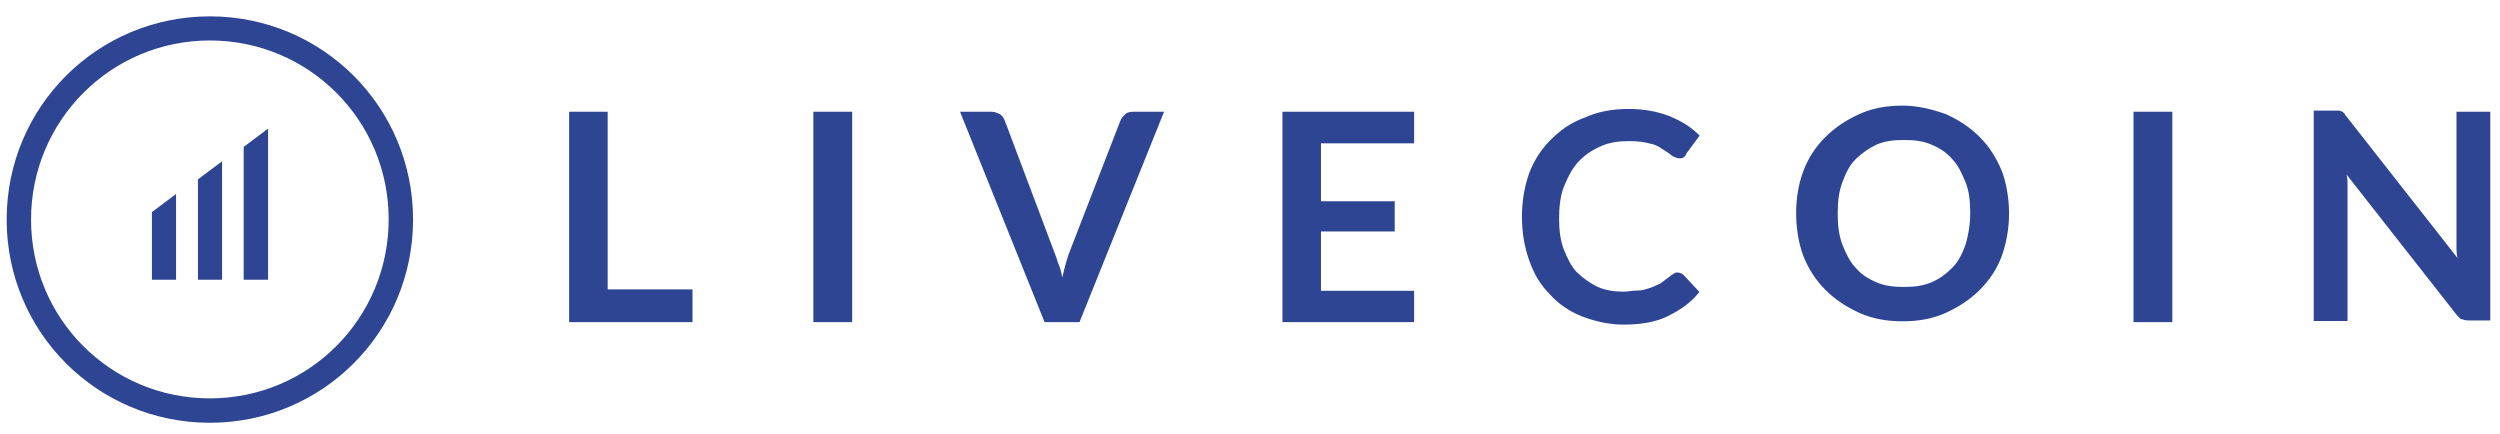
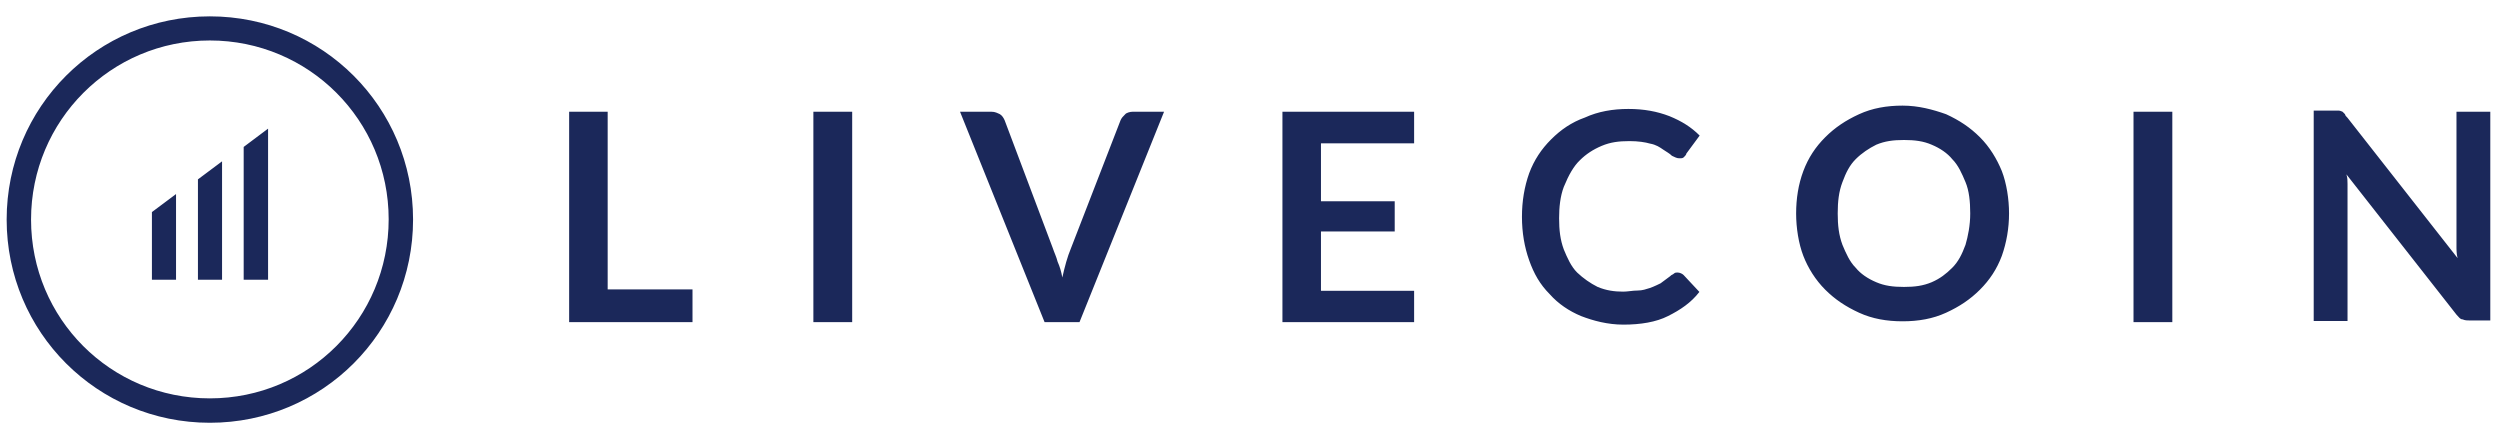
<svg xmlns="http://www.w3.org/2000/svg" viewBox="0 0 901.8 156.4" enable-background="new 0 0 901.8 156.4">
-   <style type="text/css">.st0{fill:#2e4594;}</style>
+   <style type="text/css">.st0{fill:#1b285a;}</style>
  <path class="st0" d="M219.2 40.3h-13.9v75.9h44.5v-11.8h-30.6zM293.4 40.3h14v75.9h-14zM405.9 41.2c-.9.9-1.3 1.3-1.7 2.2l-17.9 46.2c-1.3 3.1-2.2 6.5-3.1 10.5-.4-2.2-.9-3.9-1.7-5.7-.4-1.7-1.3-3.5-1.7-4.8l-17.4-46.2c-.4-.9-.9-1.7-1.7-2.2-.9-.4-1.7-.9-3.1-.9h-11.3l30.5 75.9h12.6l30.5-75.9h-11.3c-1 0-2.3.4-2.7.9zM462.6 116.2h47.5v-11.3h-33.6v-21.4h26.6v-10.9h-26.6v-20.9h33.6v-11.4h-47.5zM569.9 57.8c2.2-2.2 4.8-3.9 7.9-5.2 3.1-1.3 6.1-1.7 10-1.7 3.1 0 5.7.4 7.4.9 2.2.4 3.5 1.3 4.8 2.2s2.2 1.3 3.1 2.2c.9.4 1.7.9 2.6.9.9 0 1.3 0 1.7-.4s.9-.9.9-1.3l4.8-6.5c-3.1-3.1-6.5-5.2-10.9-7-4.4-1.7-9.2-2.6-14.8-2.6s-10.9.9-15.7 3.1c-4.8 1.7-8.7 4.4-12.2 7.9s-6.1 7.4-7.9 12.2c-1.7 4.8-2.6 10-2.6 15.7 0 5.7.9 10.9 2.6 15.7 1.7 4.8 3.9 8.7 7.4 12.2 3.1 3.5 7 6.1 11.3 7.9 4.4 1.7 9.6 3.1 15.3 3.1 6.1 0 11.8-.9 16.1-3.1 4.4-2.2 8.3-4.8 11.3-8.7l-5.7-6.1c-.4-.4-1.3-.9-2.2-.9-.4 0-.9 0-1.3.4s-.9.4-1.3.9l-3.5 2.6s-2.6 1.3-3.9 1.7c-1.3.4-2.6.9-4.4.9s-3.5.4-5.2.4c-3.1 0-6.1-.4-9.2-1.7-2.6-1.3-5.2-3.1-7.4-5.2-2.2-2.2-3.5-5.2-4.8-8.3-1.3-3.5-1.7-7-1.7-11.3 0-3.9.4-7.9 1.7-11.3 1.8-4.4 3.6-7.5 5.8-9.6zM714.2 49.5c-3.5-3.5-7.4-6.1-12.2-8.3-4.8-1.7-10-3.1-15.7-3.1s-10.9.9-15.7 3.1-8.7 4.8-12.2 8.3-6.1 7.4-7.9 12.2-2.6 10-2.6 15.3c0 5.2.9 10.9 2.6 15.3 1.7 4.4 4.4 8.7 7.9 12.2s7.4 6.1 12.2 8.3c4.8 2.2 10 3.1 15.7 3.1s10.9-.9 15.7-3.1 8.7-4.8 12.2-8.3 6.1-7.4 7.9-12.2c1.7-4.8 2.6-10 2.6-15.3 0-5.2-.9-10.9-2.6-15.3-1.8-4.4-4.4-8.7-7.9-12.2zm-5.2 38.8c-1.3 3.5-2.6 6.1-4.8 8.3-2.2 2.2-4.4 3.9-7.4 5.2-3.1 1.3-6.1 1.7-10 1.7s-7-.4-10-1.7c-3.1-1.3-5.7-3.1-7.4-5.2-2.2-2.2-3.5-5.2-4.8-8.3-1.3-3.5-1.7-7-1.7-11.3s.4-7.9 1.7-11.3c1.3-3.5 2.6-6.1 4.8-8.3s4.8-3.9 7.4-5.2c3.1-1.3 6.1-1.7 10-1.7s7 .4 10 1.7c3.1 1.3 5.7 3.1 7.4 5.2 2.2 2.2 3.5 5.2 4.8 8.3s1.7 7 1.7 11.3-.8 8.2-1.7 11.3zM769.6 40.3h14v75.9h-14zM886.1 86.1v3.5s0 2.2.4 3.5l-39.7-50.6c-.4-.4-.9-.9-.9-1.3l-.9-.9s-.9-.4-1.3-.4h-9.1v75.9h12.2v-49.4c0-1.3 0-2.2-.4-3.5l39.7 50.6c.9.9 1.3 1.7 2.2 1.7.9.4 1.7.4 2.6.4h7.4v-75.3h-12.2v45.8zM75.7 5.9c-40.6 0-73.3 32.7-73.3 73.3s32.7 73.3 73.3 73.3 73.3-32.7 73.3-73.3-32.7-73.3-73.3-73.3zm0 137.8c-35.8 0-64.5-28.8-64.5-64.5s28.8-64.6 64.5-64.6 64.5 28.8 64.5 64.5-28.7 64.6-64.5 64.6zM87.9 100.9h8.8v-54.5l-8.8 6.6zM71.4 100.9h8.7v-42.7l-8.7 6.5zM54.8 100.9h8.7v-30.9l-8.7 6.5z" />
</svg>
